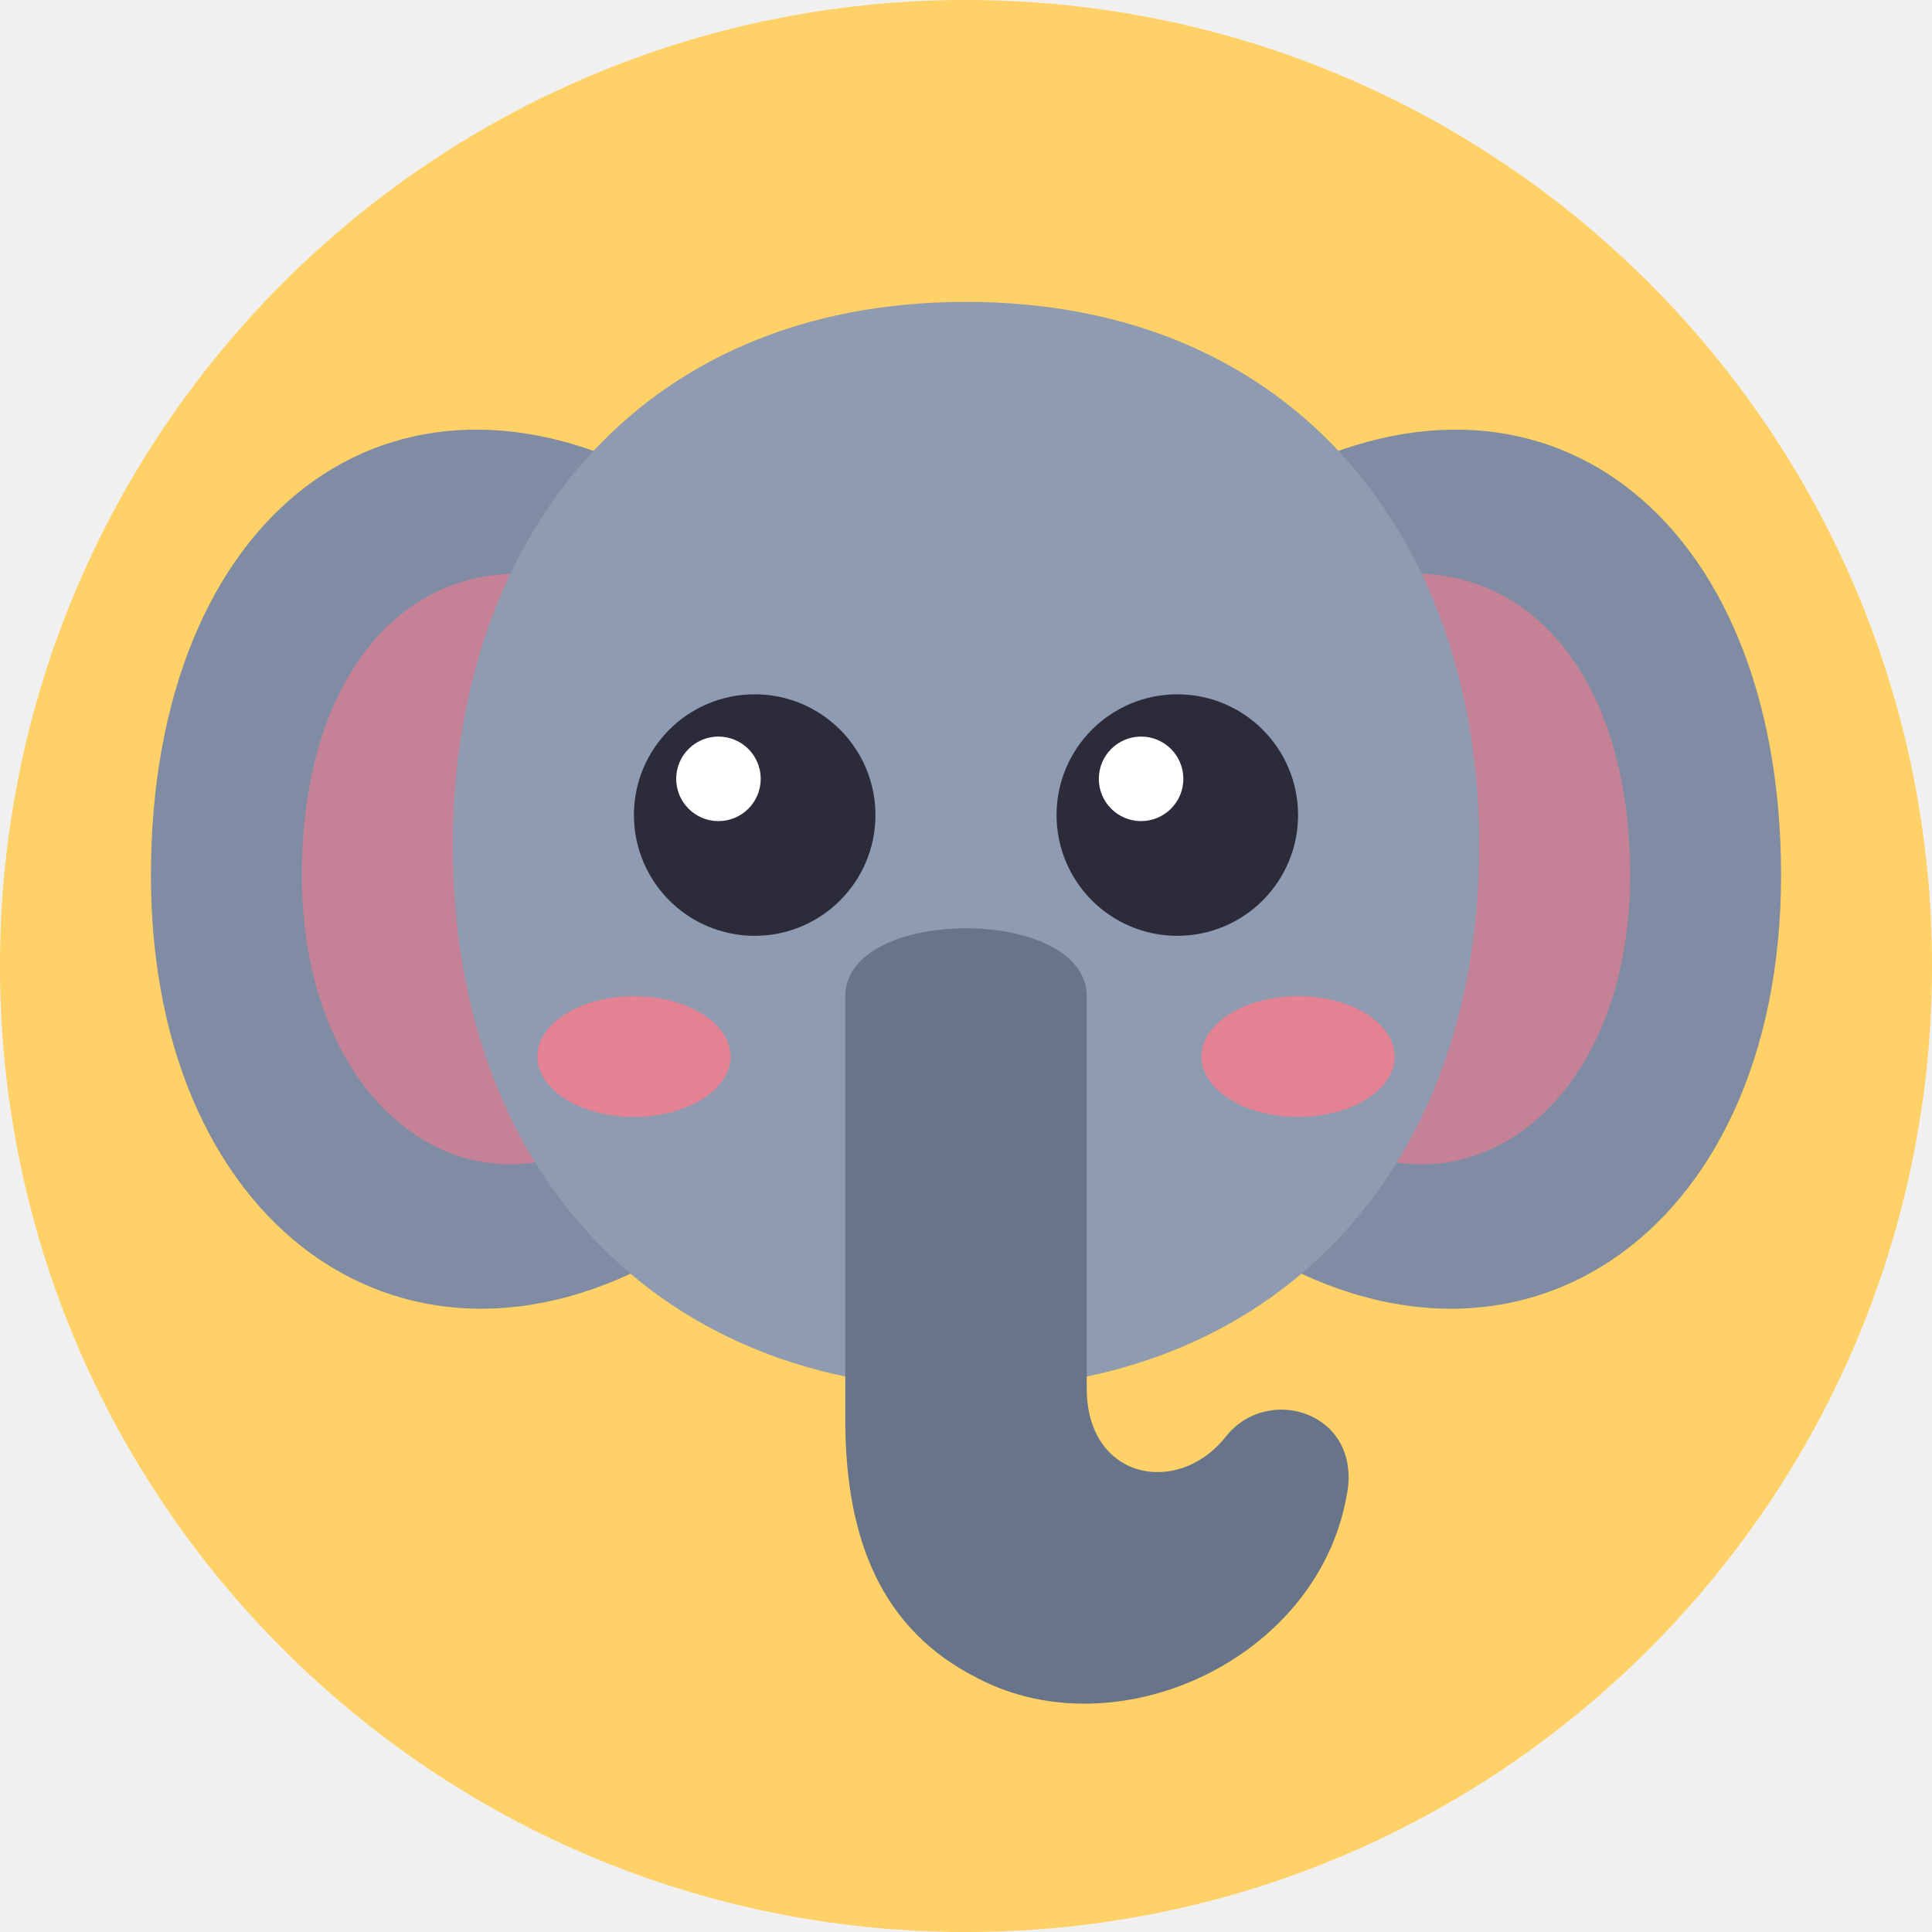
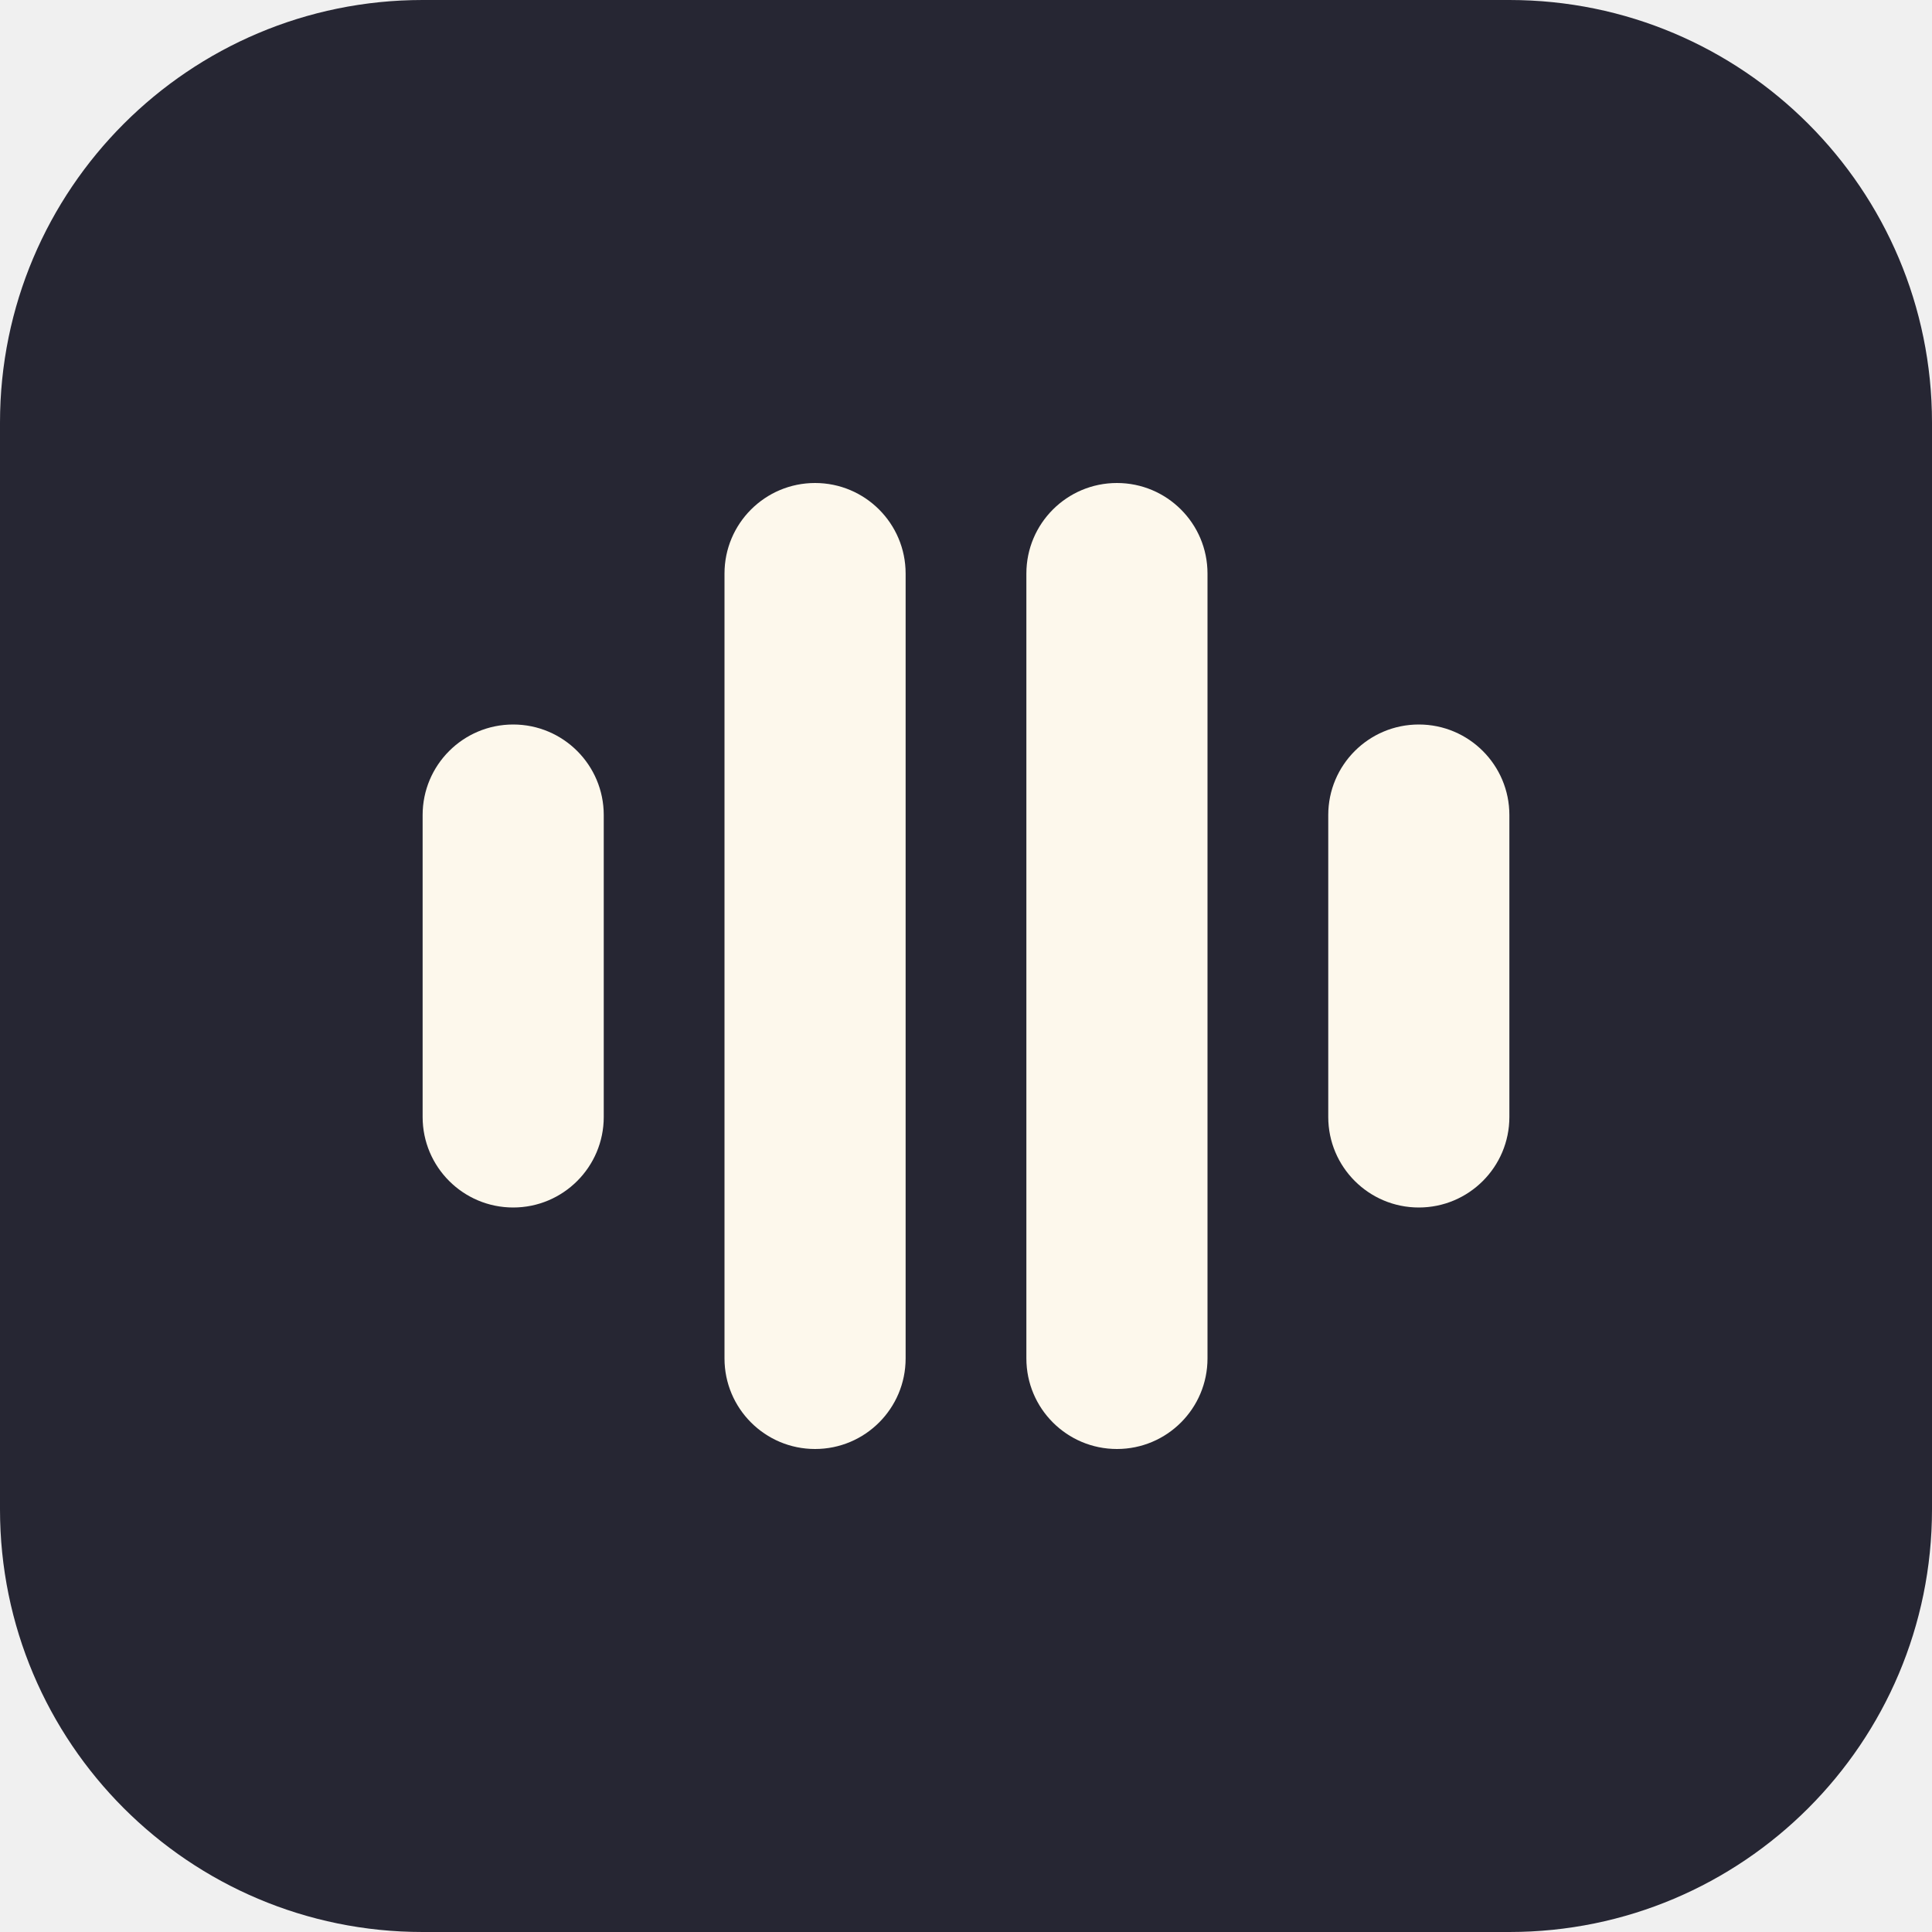
<svg xmlns="http://www.w3.org/2000/svg" viewBox="0 0 32 32">
-   <circle cx="16" cy="16" r="16" fill="#ffd166" />
-   <path d="M11 8 C 6.5 5.5 2.5 8.5 2.5 14.5 C 2.5 20.5 7 23.5 11.5 20.5 Z" fill="#7f8ca3" />
-   <path d="M10.5 10 C 7.5 8.5 5 10.5 5 14.5 C 5 18.5 8 20.5 10.5 18.5 Z" fill="#ff7a8a" opacity="0.55" />
-   <path d="M21 8 C 25.5 5.5 29.5 8.5 29.5 14.5 C 29.5 20.5 25 23.5 20.5 20.5 Z" fill="#7f8ca3" />
-   <path d="M21.5 10 C 24.5 8.5 27 10.5 27 14.5 C 27 18.5 24 20.5 21.5 18.5 Z" fill="#ff7a8a" opacity="0.55" />
-   <path d="M16 5 C 21.5 5 24.5 9 24.5 14 C 24.5 19.5 21 23 16 23 C 11 23 7.5 19.5 7.5 14 C 7.5 9 10.5 5 16 5 Z" fill="#8e9bb0" />
-   <circle cx="12.5" cy="13.5" r="2" fill="#2b2b3a" />
-   <circle cx="11.9" cy="12.9" r="0.7" fill="#ffffff" />
-   <circle cx="19.5" cy="13.5" r="2" fill="#2b2b3a" />
-   <circle cx="18.9" cy="12.9" r="0.7" fill="#ffffff" />
-   <path d="M14 16.5 C 14 15 18 15 18 16.5 L 18 23 C 18 24.5 19.5 24.8 20.3 23.8 C 21 22.9 22.6 23.4 22.3 24.8 C 21.8 27.5 18.5 29 16.2 27.8 C 14.6 27 14 25.5 14 23.5 Z" fill="#68748a" />
-   <ellipse cx="10.5" cy="17.5" rx="1.6" ry="1" fill="#ff7a8a" opacity="0.75" />
-   <ellipse cx="21.5" cy="17.5" rx="1.6" ry="1" fill="#ff7a8a" opacity="0.75" />
+   <rect width="32" height="32" rx="7" fill="#262633" />
+   <g fill="#fdf8ec">
+     <rect x="7" y="12" width="3" height="8" rx="1.5" />
+     <rect x="12" y="8" width="3" height="16" rx="1.5" />
+     <rect x="17" y="8" width="3" height="16" rx="1.5" />
+     <rect x="22" y="12" width="3" height="8" rx="1.5" />
+   </g>
</svg>
